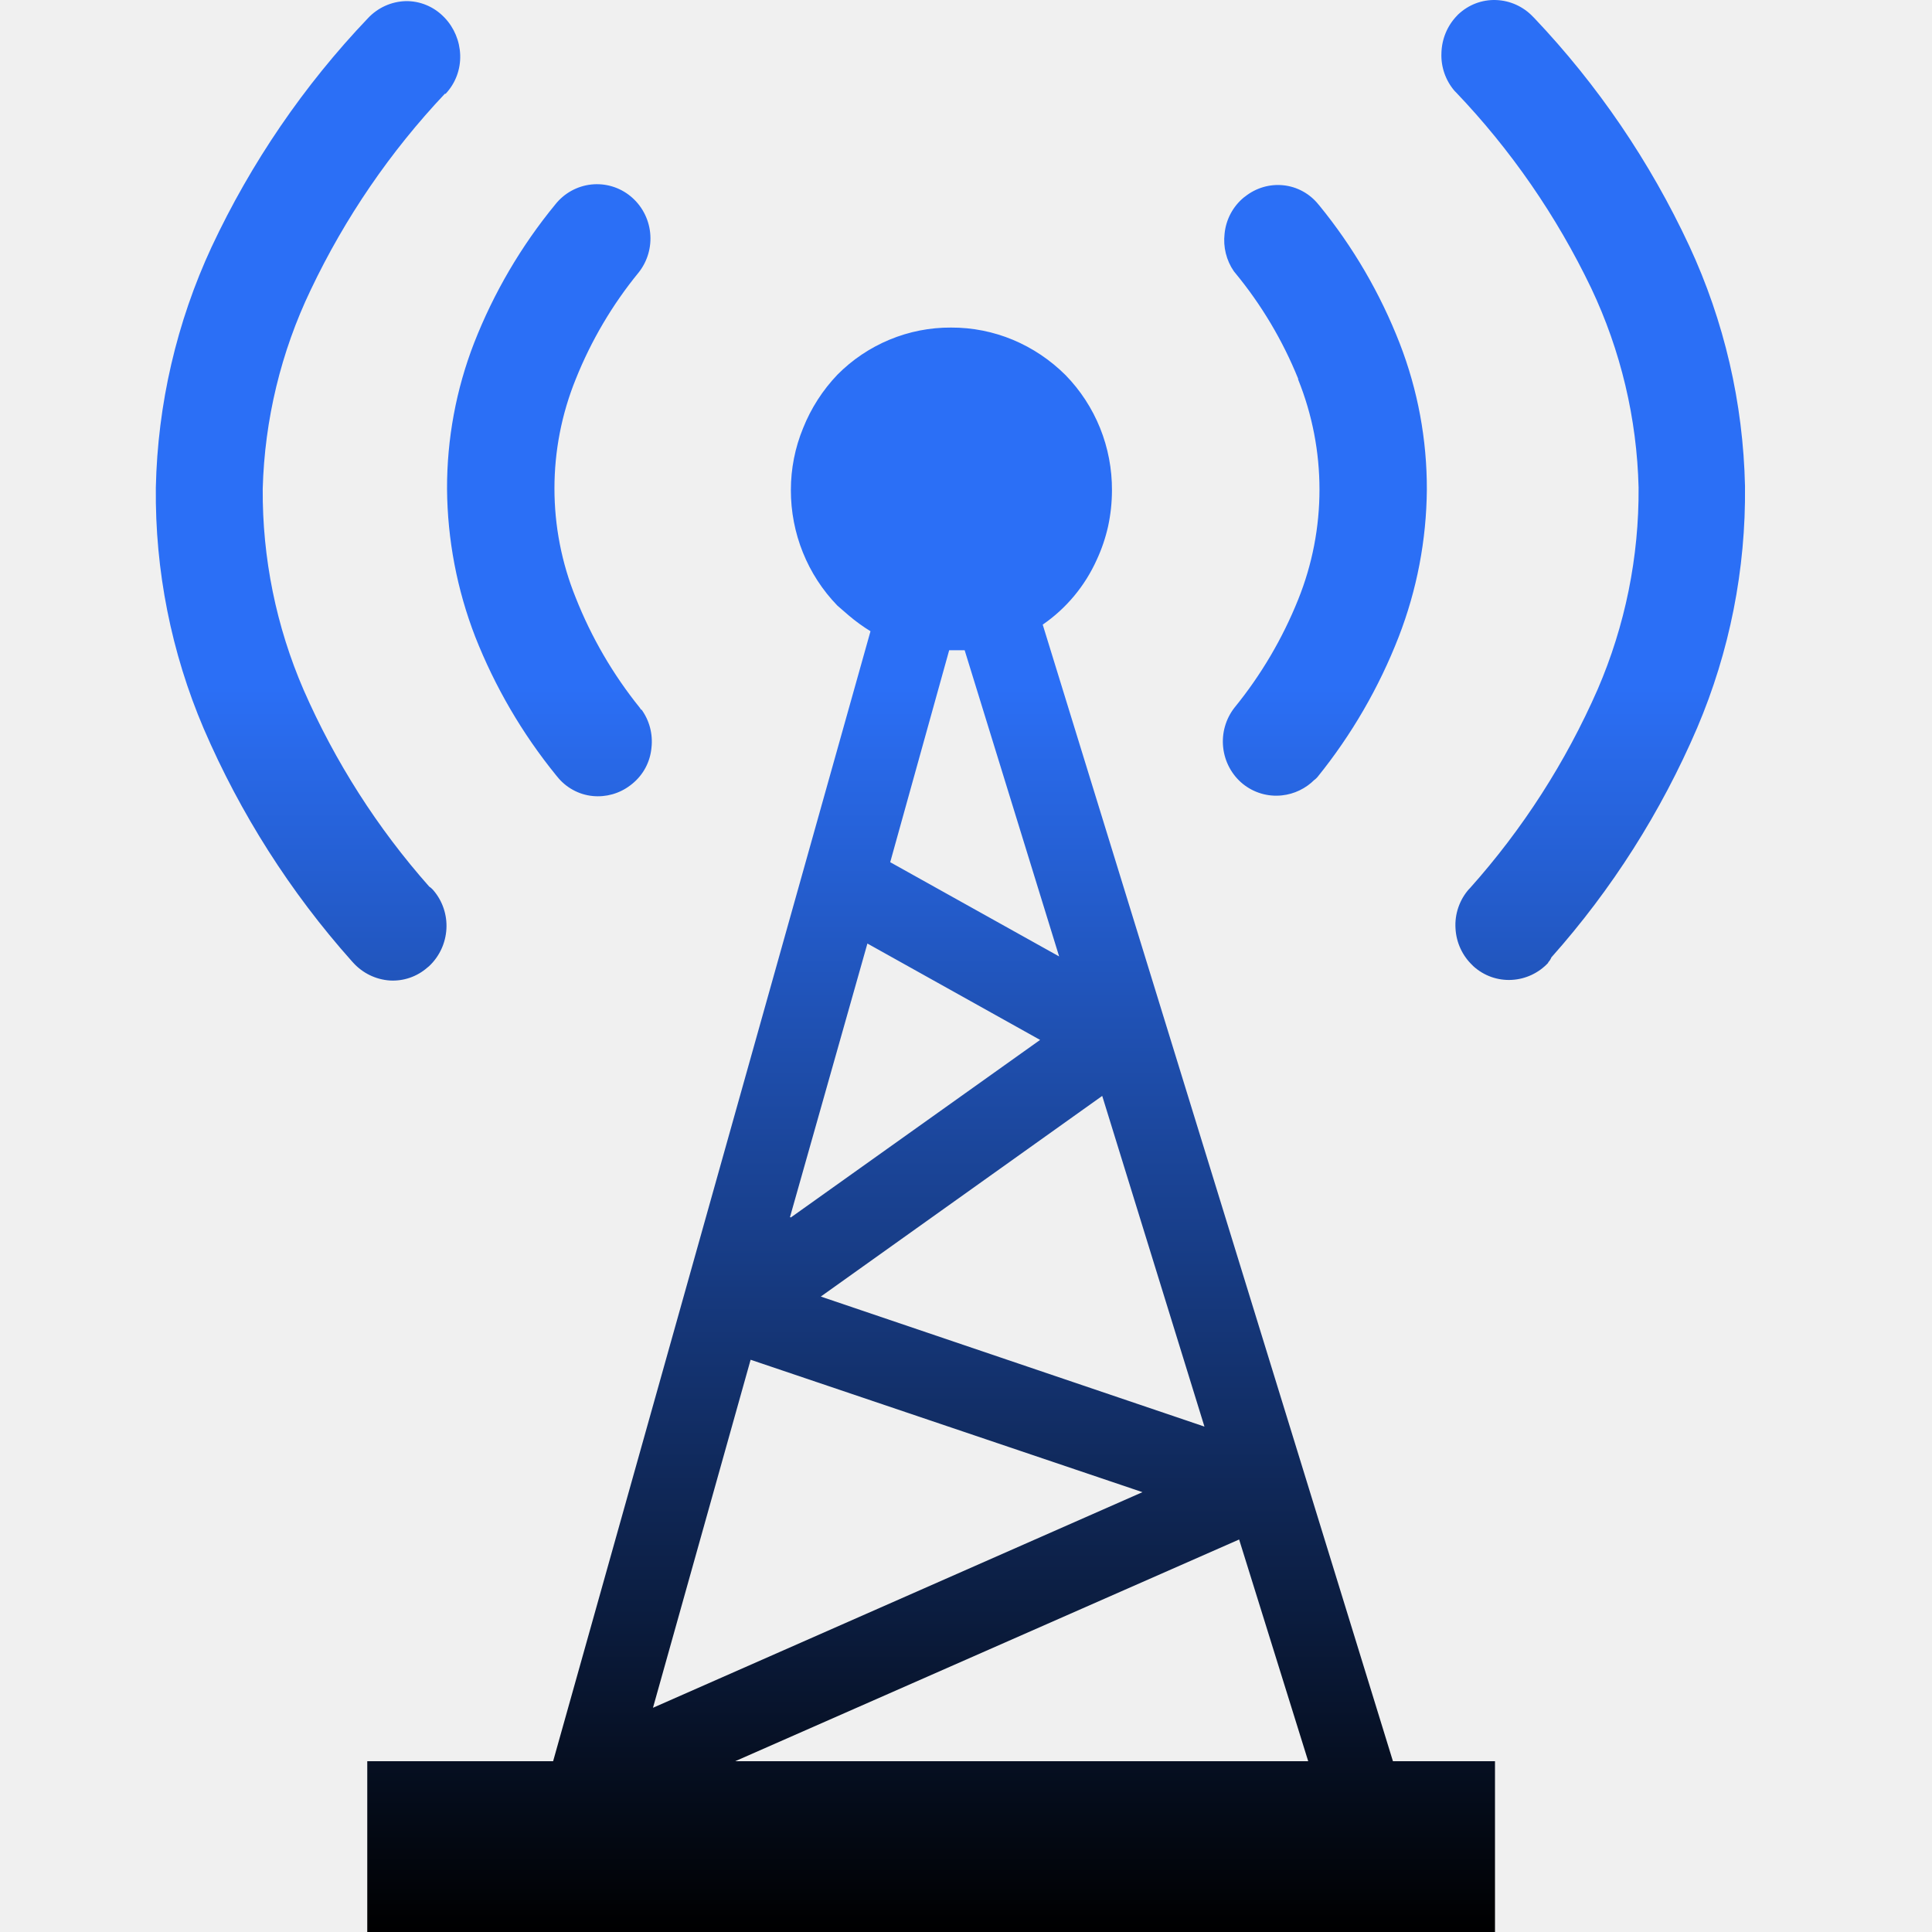
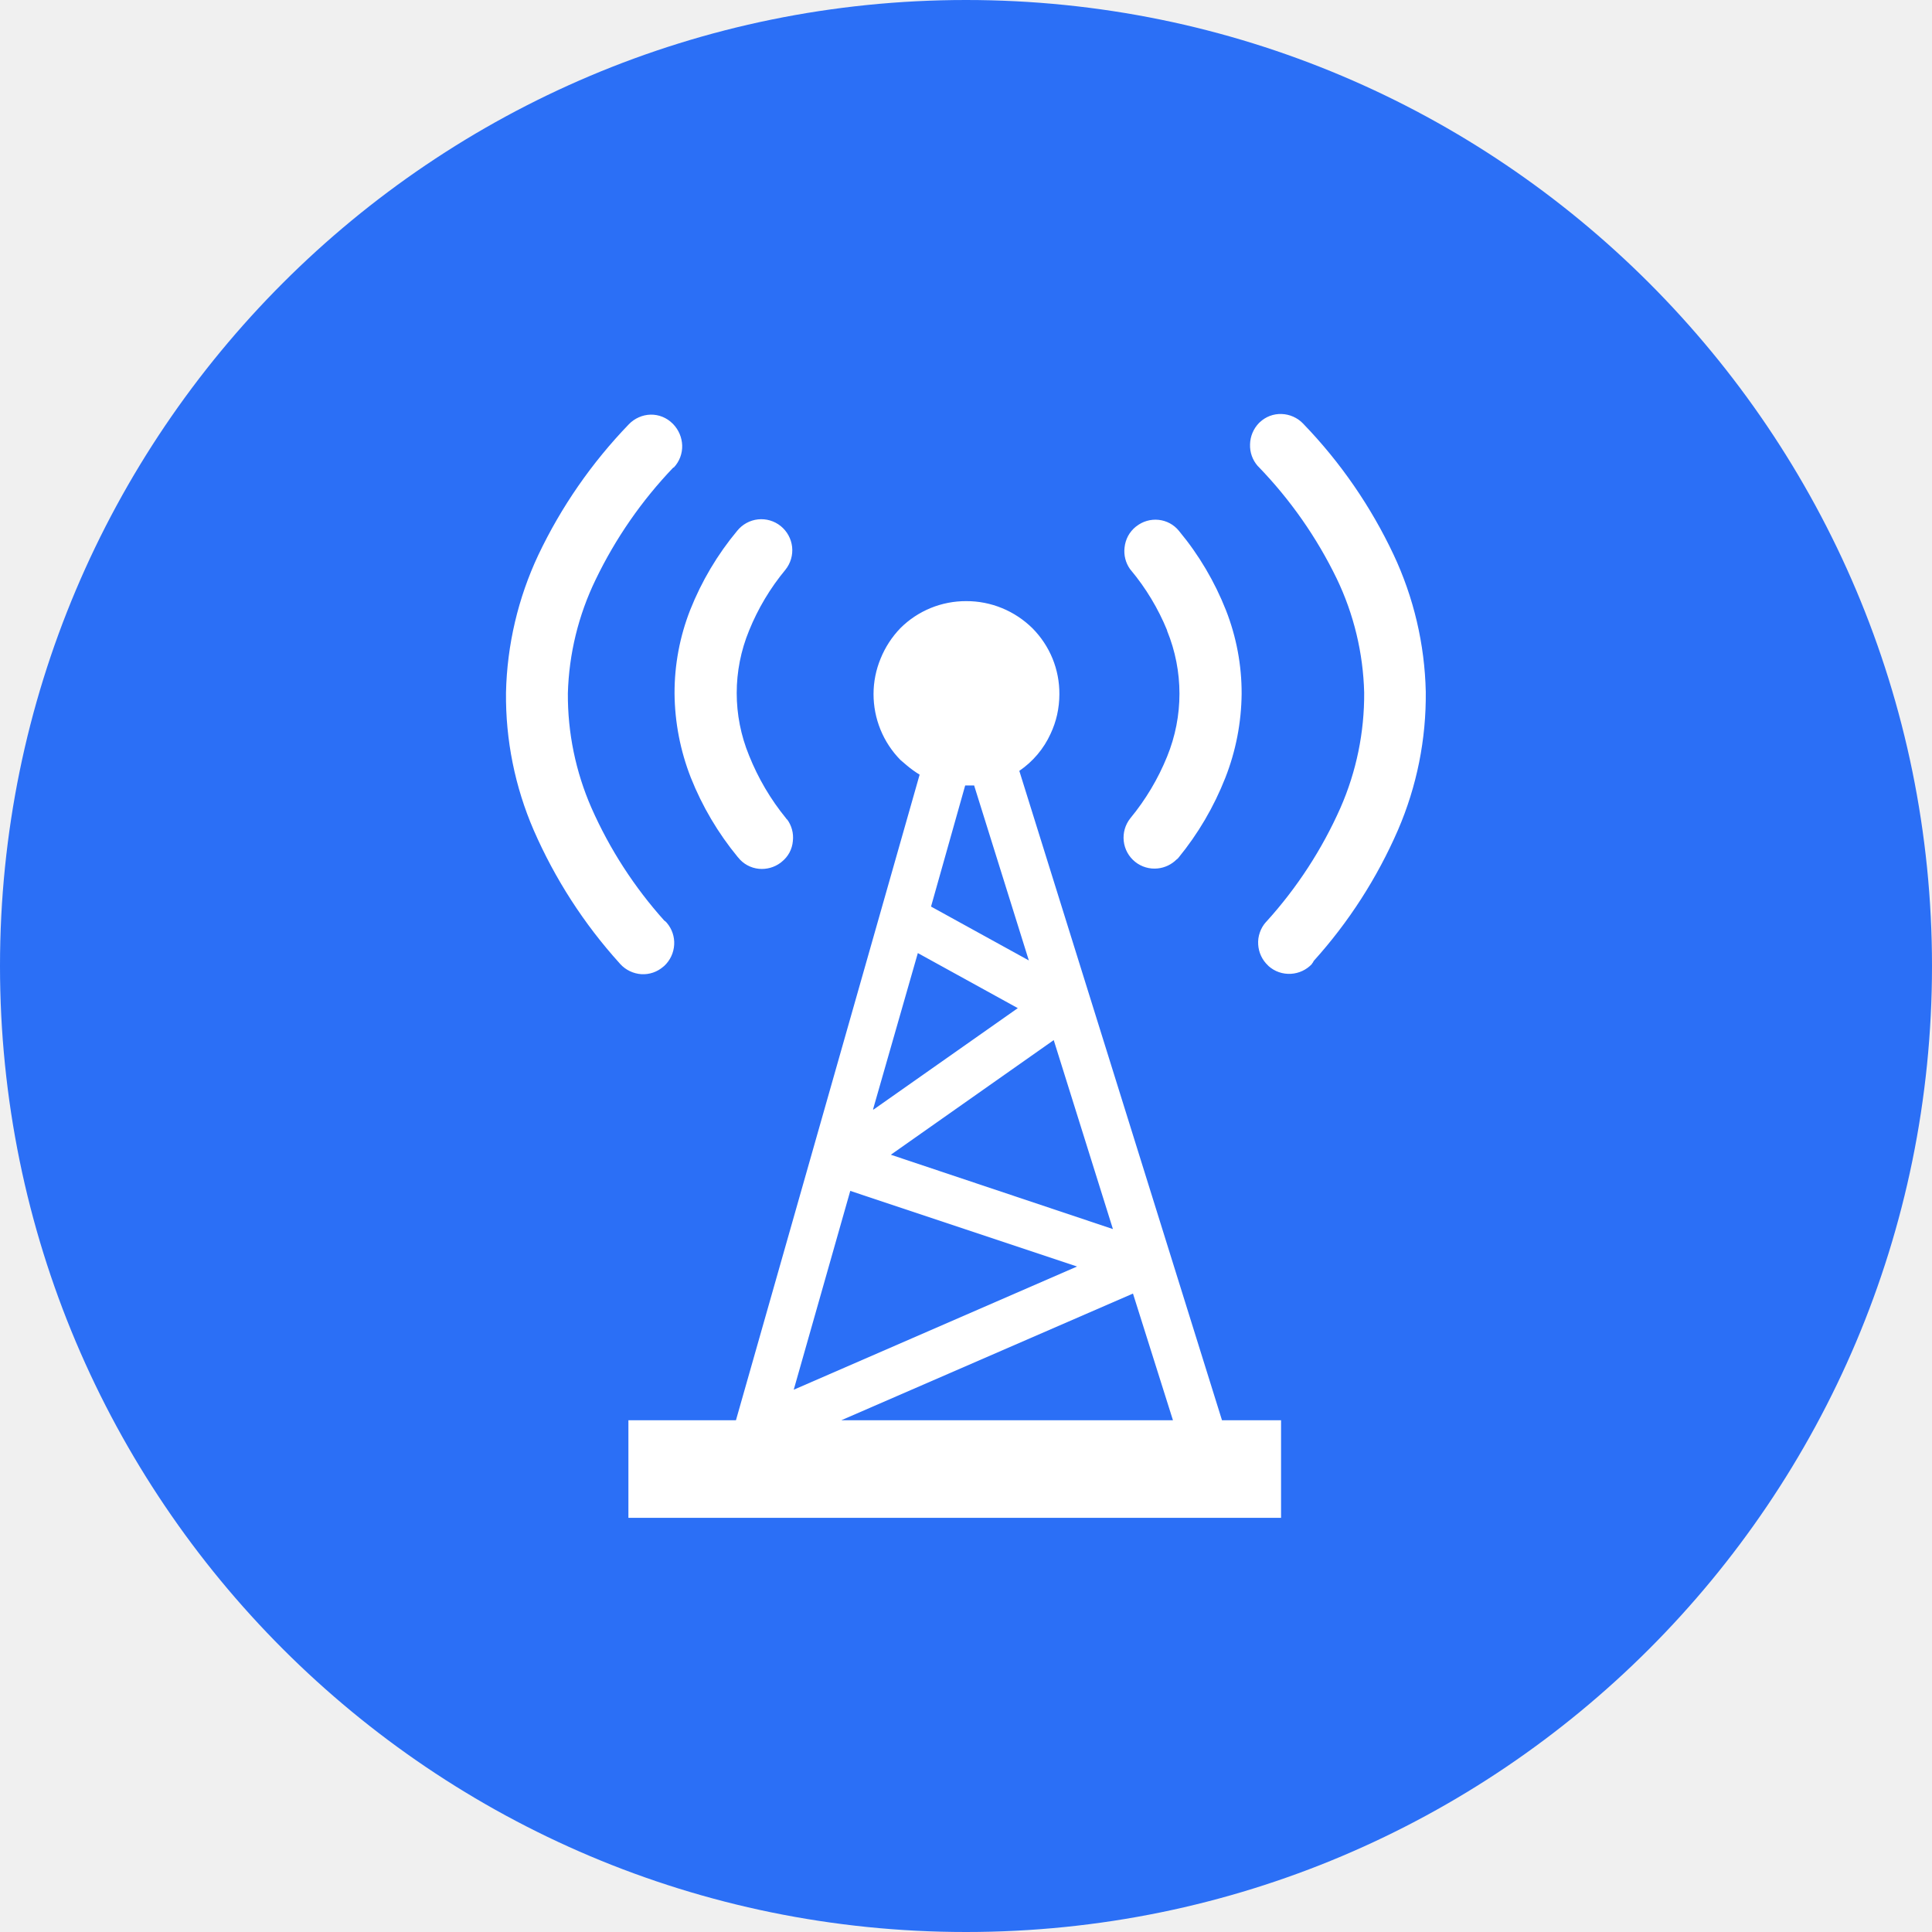
- <svg xmlns="http://www.w3.org/2000/svg" width="62" height="62" viewBox="0 0 62 62" fill="none">
-   <path d="M13.918 28.583C14.205 28.923 14.351 29.363 14.326 29.809C14.3 30.267 14.101 30.695 13.769 31.006L13.72 31.046C13.385 31.342 12.949 31.492 12.507 31.465C12.061 31.434 11.643 31.232 11.339 30.899L11.289 30.844C9.318 28.634 7.713 26.113 6.537 23.381C5.495 20.94 4.972 18.304 5.001 15.645C5.058 12.972 5.668 10.342 6.791 7.924C8.059 5.218 9.753 2.74 11.806 0.586C11.963 0.418 12.15 0.283 12.358 0.189C12.566 0.094 12.791 0.043 13.019 0.036C13.245 0.032 13.471 0.075 13.681 0.162C13.891 0.249 14.082 0.378 14.241 0.541L14.271 0.571C14.576 0.893 14.752 1.317 14.768 1.762C14.776 1.991 14.739 2.219 14.659 2.433C14.579 2.647 14.457 2.843 14.301 3.009H14.276C12.525 4.864 11.072 6.987 9.972 9.301C9.016 11.294 8.491 13.47 8.431 15.685C8.416 17.906 8.863 20.105 9.743 22.139C10.752 24.445 12.112 26.576 13.774 28.452C13.81 28.475 13.844 28.502 13.873 28.533L13.918 28.583ZM11.786 56.52H17.75L27.935 20.257C27.691 20.107 27.458 19.938 27.239 19.752L26.872 19.434C25.913 18.445 25.377 17.113 25.38 15.725C25.38 15.043 25.513 14.367 25.773 13.737C26.027 13.1 26.401 12.52 26.872 12.026C27.351 11.542 27.921 11.16 28.547 10.9C29.173 10.64 29.843 10.508 30.52 10.512C31.202 10.509 31.877 10.643 32.508 10.906C33.136 11.169 33.708 11.553 34.193 12.036C34.67 12.524 35.047 13.102 35.303 13.737C35.559 14.373 35.688 15.054 35.684 15.74C35.683 16.127 35.642 16.513 35.56 16.891C35.477 17.26 35.356 17.619 35.197 17.961C34.818 18.804 34.218 19.525 33.462 20.045L44.701 56.52H47.976V62H11.786V56.52ZM23.591 56.52H41.982L39.765 49.404L23.591 56.52ZM28.561 27.665L33.989 30.693L30.957 20.867C30.805 20.867 30.639 20.867 30.46 20.867L28.566 27.675L28.561 27.665ZM35.371 35.169L26.34 41.608L38.652 45.781L35.376 35.184L35.371 35.169ZM20.956 54.804L36.663 47.885L24.088 43.636L20.952 54.814L20.956 54.804ZM25.38 39.069L33.378 33.372L27.836 30.279L25.351 39.059L25.38 39.069ZM20.579 22.76C20.839 23.113 20.956 23.553 20.907 23.991C20.887 24.217 20.822 24.436 20.716 24.636C20.61 24.835 20.465 25.011 20.291 25.152L20.221 25.207C19.875 25.468 19.446 25.588 19.018 25.545C18.796 25.523 18.58 25.456 18.384 25.347C18.187 25.239 18.014 25.092 17.875 24.915L17.845 24.879C16.759 23.542 15.884 22.043 15.25 20.433C14.666 18.923 14.359 17.317 14.346 15.695C14.341 14.089 14.636 12.496 15.216 11.002C15.847 9.391 16.726 7.892 17.82 6.561C18.105 6.201 18.52 5.971 18.973 5.921C19.425 5.872 19.879 6.006 20.233 6.296C20.588 6.586 20.815 7.007 20.864 7.466C20.913 7.926 20.78 8.386 20.494 8.746C19.652 9.774 18.972 10.928 18.476 12.168C17.565 14.414 17.565 16.935 18.476 19.182C18.98 20.457 19.672 21.646 20.529 22.709L20.579 22.785V22.76ZM49.686 30.895C49.382 31.222 48.966 31.419 48.523 31.445C48.298 31.459 48.072 31.427 47.858 31.352C47.645 31.276 47.449 31.159 47.281 31.006L47.251 30.975C46.928 30.668 46.734 30.247 46.709 29.799C46.694 29.57 46.724 29.339 46.799 29.122C46.873 28.904 46.989 28.704 47.141 28.533L47.171 28.503C48.864 26.61 50.248 24.455 51.272 22.119C52.153 20.078 52.6 17.872 52.584 15.645C52.53 13.426 52.011 11.245 51.063 9.246C49.952 6.93 48.486 4.807 46.719 2.958L46.679 2.918C46.39 2.582 46.238 2.147 46.257 1.702C46.268 1.254 46.445 0.826 46.754 0.506L46.793 0.465C46.956 0.311 47.146 0.19 47.354 0.11C47.562 0.031 47.784 -0.007 48.006 0.001C48.458 0.016 48.886 0.21 49.199 0.541L49.234 0.576C51.272 2.723 52.953 5.193 54.209 7.888C55.332 10.303 55.941 12.93 55.999 15.599C56.029 18.267 55.506 20.911 54.463 23.36C53.307 26.056 51.727 28.542 49.786 30.723C49.762 30.784 49.727 30.838 49.681 30.884L49.686 30.895ZM42.186 25.021C41.903 25.305 41.533 25.483 41.137 25.525C40.686 25.574 40.234 25.44 39.879 25.152C39.527 24.862 39.302 24.443 39.253 23.986C39.203 23.528 39.334 23.07 39.616 22.709C40.466 21.666 41.155 20.497 41.659 19.242C42.572 16.979 42.572 14.441 41.659 12.178V12.152C41.162 10.924 40.481 9.78 39.641 8.761L39.596 8.706C39.354 8.355 39.248 7.925 39.298 7.5C39.32 7.273 39.387 7.054 39.493 6.854C39.6 6.654 39.745 6.477 39.919 6.334L39.954 6.309C40.303 6.03 40.745 5.899 41.187 5.946C41.626 5.992 42.03 6.213 42.31 6.561L42.34 6.596C43.424 7.924 44.295 9.418 44.919 11.022C45.499 12.517 45.794 14.109 45.789 15.715C45.776 17.333 45.469 18.934 44.885 20.439C44.252 22.066 43.373 23.583 42.28 24.935C42.253 24.966 42.223 24.995 42.191 25.021H42.186Z" fill="url(#paint0_linear_987_18120)" />
+ <svg xmlns="http://www.w3.org/2000/svg" width="42" height="42" viewBox="0 0 42 42" fill="none">
+   <rect width="42" height="42" rx="21" fill="#2B6FF6" />
+   <g clip-path="url(#clip0_1758_4956)">
+     <path d="M14.496 20.062C14.609 20.194 14.666 20.364 14.656 20.537C14.646 20.714 14.568 20.88 14.438 21L14.419 21.015C14.287 21.13 14.117 21.188 13.943 21.178C13.768 21.166 13.604 21.088 13.485 20.959L13.466 20.937C12.693 20.082 12.064 19.106 11.603 18.049C11.194 17.104 10.989 16.084 11 15.055C11.023 14.02 11.262 13.002 11.702 12.066C12.199 11.019 12.864 10.06 13.668 9.226C13.73 9.161 13.803 9.109 13.885 9.073C13.966 9.036 14.055 9.016 14.144 9.014C14.233 9.012 14.321 9.029 14.403 9.062C14.486 9.096 14.56 9.146 14.623 9.209L14.635 9.221C14.754 9.345 14.824 9.509 14.83 9.682C14.833 9.77 14.818 9.858 14.787 9.941C14.755 10.024 14.708 10.1 14.647 10.164H14.637C13.95 10.882 13.381 11.704 12.949 12.6C12.575 13.371 12.369 14.213 12.345 15.07C12.339 15.93 12.515 16.781 12.86 17.568C13.255 18.461 13.788 19.285 14.44 20.012C14.454 20.02 14.467 20.031 14.479 20.043L14.496 20.062ZM13.661 30.875H15.999L19.992 16.84C19.896 16.782 19.805 16.716 19.719 16.644L19.575 16.521C19.199 16.139 18.989 15.623 18.99 15.086C18.99 14.822 19.043 14.56 19.144 14.316C19.244 14.07 19.39 13.845 19.575 13.654C19.763 13.467 19.986 13.319 20.232 13.218C20.477 13.118 20.74 13.067 21.005 13.068C21.273 13.067 21.538 13.119 21.785 13.221C22.031 13.322 22.255 13.471 22.445 13.658C22.632 13.847 22.78 14.07 22.881 14.316C22.981 14.562 23.032 14.826 23.03 15.092C23.03 15.241 23.013 15.391 22.981 15.537C22.949 15.68 22.901 15.819 22.839 15.951C22.691 16.277 22.455 16.556 22.159 16.758L26.565 30.875H27.849V32.996H13.661V30.875ZM18.289 30.875H25.499L24.63 28.121L18.289 30.875ZM20.238 19.707L22.366 20.879L21.177 17.076C21.117 17.076 21.052 17.076 20.982 17.076L20.239 19.711L20.238 19.707ZM22.907 22.611L19.366 25.103L24.194 26.719L22.909 22.617L22.907 22.611ZM17.256 30.211L23.414 27.533L18.484 25.889L17.254 30.215L17.256 30.211ZM18.99 24.121L22.126 21.916L19.953 20.719L18.979 24.117L18.99 24.121ZM17.108 17.808C17.21 17.945 17.256 18.116 17.236 18.285C17.229 18.372 17.203 18.457 17.162 18.535C17.12 18.612 17.063 18.68 16.995 18.734L16.968 18.756C16.832 18.857 16.664 18.903 16.496 18.887C16.409 18.878 16.324 18.852 16.247 18.81C16.17 18.768 16.102 18.711 16.048 18.642L16.036 18.629C15.61 18.111 15.267 17.531 15.019 16.908C14.79 16.324 14.669 15.702 14.664 15.074C14.662 14.453 14.778 13.836 15.005 13.258C15.253 12.634 15.597 12.054 16.026 11.539C16.138 11.4 16.301 11.31 16.478 11.291C16.656 11.272 16.833 11.324 16.972 11.436C17.111 11.549 17.2 11.711 17.22 11.889C17.239 12.067 17.187 12.245 17.075 12.385C16.745 12.783 16.478 13.229 16.284 13.709C15.926 14.578 15.926 15.554 16.284 16.424C16.481 16.917 16.752 17.378 17.088 17.789L17.108 17.818V17.808ZM28.52 20.957C28.4 21.084 28.237 21.16 28.064 21.17C27.975 21.175 27.887 21.163 27.803 21.134C27.719 21.105 27.642 21.059 27.576 21L27.565 20.988C27.438 20.869 27.362 20.706 27.352 20.533C27.346 20.444 27.358 20.355 27.388 20.271C27.417 20.186 27.462 20.109 27.522 20.043L27.534 20.031C28.197 19.299 28.74 18.465 29.141 17.56C29.487 16.771 29.662 15.917 29.656 15.055C29.634 14.196 29.431 13.352 29.059 12.578C28.624 11.681 28.049 10.86 27.356 10.144L27.341 10.129C27.227 9.999 27.168 9.83 27.175 9.658C27.179 9.485 27.249 9.319 27.37 9.195L27.386 9.18C27.449 9.12 27.524 9.073 27.605 9.042C27.687 9.011 27.774 8.997 27.861 9C28.038 9.006 28.206 9.081 28.329 9.209L28.342 9.223C29.142 10.053 29.8 11.009 30.293 12.053C30.733 12.987 30.972 14.004 30.995 15.037C31.006 16.07 30.801 17.093 30.392 18.041C29.939 19.084 29.32 20.047 28.559 20.89C28.549 20.914 28.536 20.935 28.518 20.953L28.52 20.957ZM25.579 18.683C25.468 18.794 25.323 18.863 25.168 18.879C24.991 18.898 24.814 18.846 24.675 18.734C24.537 18.622 24.448 18.46 24.429 18.283C24.41 18.106 24.461 17.928 24.572 17.789C24.905 17.385 25.175 16.933 25.372 16.447C25.73 15.571 25.73 14.589 25.372 13.713V13.703C25.177 13.227 24.911 12.785 24.581 12.39L24.564 12.369C24.469 12.233 24.427 12.067 24.447 11.902C24.456 11.815 24.482 11.73 24.523 11.652C24.565 11.575 24.622 11.506 24.69 11.451L24.704 11.441C24.841 11.333 25.014 11.283 25.187 11.301C25.36 11.319 25.518 11.404 25.628 11.539L25.639 11.553C26.065 12.066 26.406 12.645 26.651 13.265C26.878 13.844 26.994 14.46 26.992 15.082C26.986 15.708 26.866 16.328 26.637 16.91C26.389 17.54 26.045 18.127 25.616 18.65C25.605 18.662 25.594 18.674 25.581 18.683H25.579Z" fill="white" />
+   </g>
  <defs>
-     <linearGradient id="paint0_linear_987_18120" x1="30.5" y1="0" x2="30.5" y2="62" gradientUnits="userSpaceOnUse">
-       <stop offset="0.355" stop-color="#2B6FF6" />
-       <stop offset="1" />
-     </linearGradient>
+     <clipPath id="clip0_1758_4956">
+       <rect width="20" height="24" fill="white" transform="translate(11 9)" />
+     </clipPath>
  </defs>
</svg>
